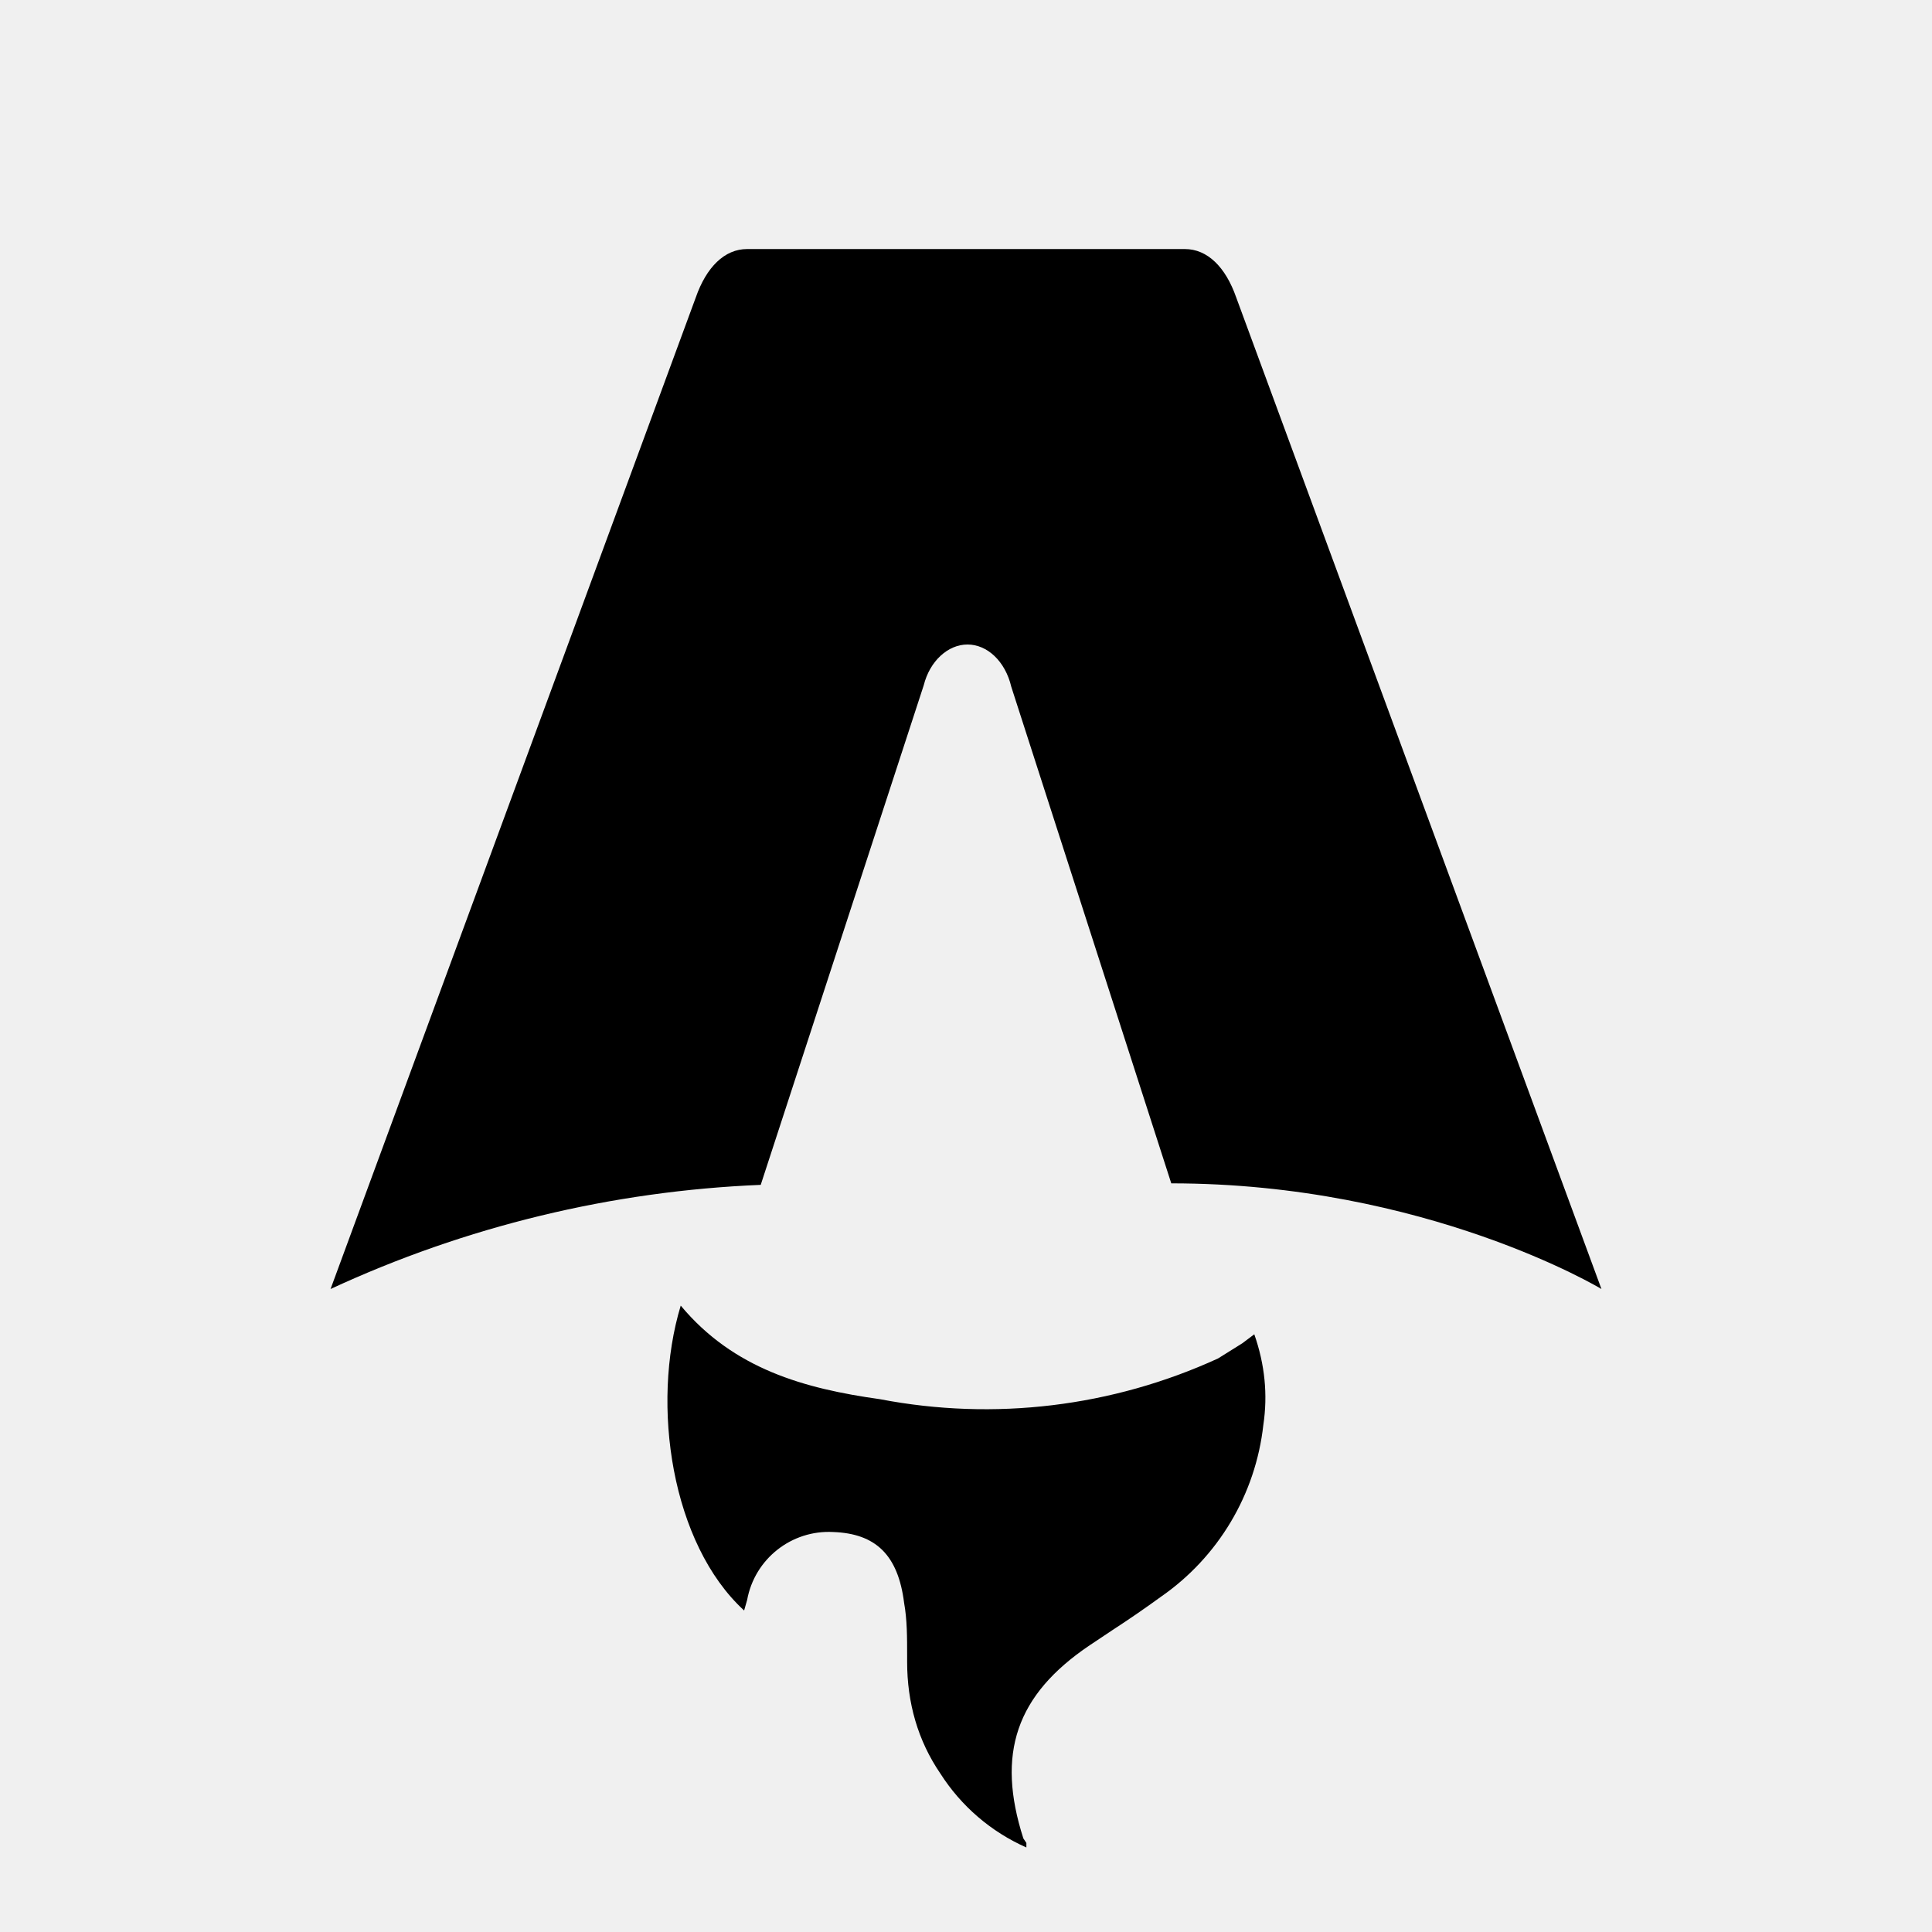
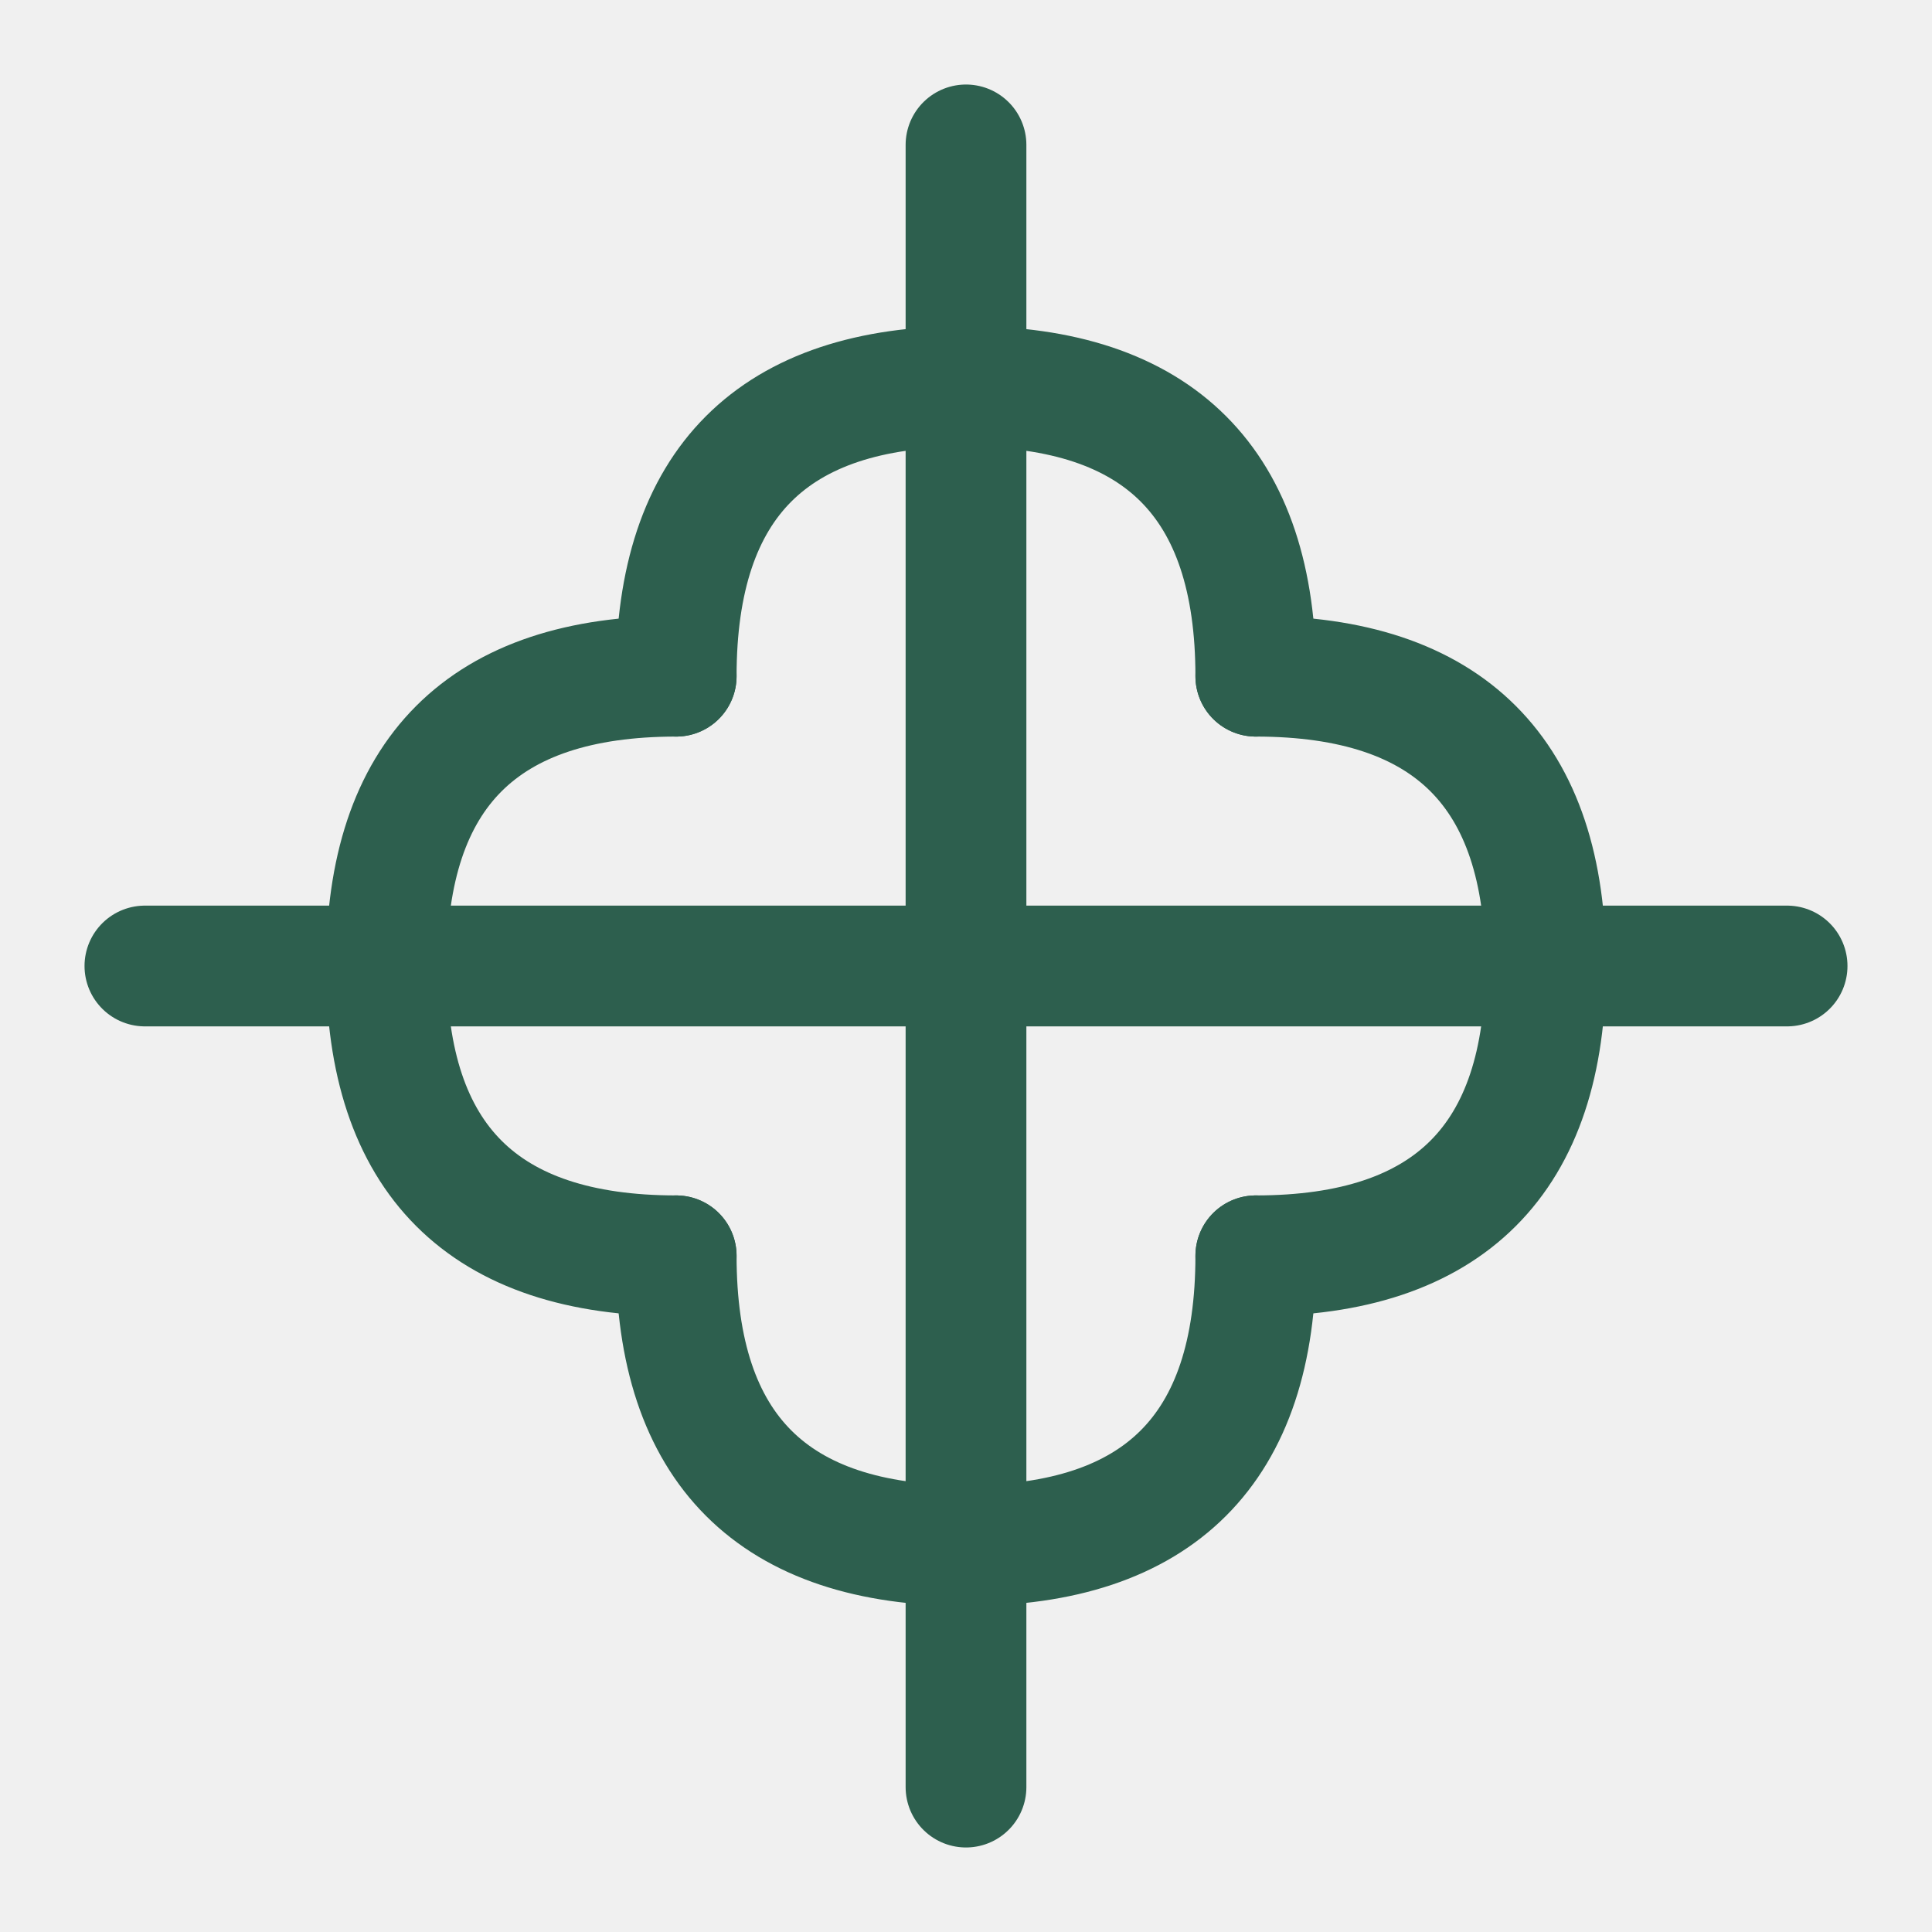
- <svg xmlns="http://www.w3.org/2000/svg" fill="none" viewBox="0 0 128 128">
-   <path d="M50.4 78.5a75.1 75.1 0 0 0-28.5 6.9l24.2-65.7c.7-2 1.9-3.2 3.4-3.2h29c1.5 0 2.7 1.2 3.4 3.2l24.2 65.7s-11.6-7-28.5-7L67 45.5c-.4-1.7-1.6-2.8-2.9-2.8-1.3 0-2.5 1.1-2.9 2.7L50.4 78.5Zm-1.1 28.2Zm-4.2-20.2c-2 6.6-.6 15.8 4.2 20.2a17.5 17.5 0 0 1 .2-.7 5.5 5.5 0 0 1 5.7-4.5c2.8.1 4.3 1.5 4.7 4.7.2 1.1.2 2.3.2 3.5v.4c0 2.7.7 5.2 2.2 7.4a13 13 0 0 0 5.7 4.9v-.3l-.2-.3c-1.8-5.6-.5-9.5 4.4-12.8l1.5-1a73 73 0 0 0 3.2-2.2 16 16 0 0 0 6.8-11.4c.3-2 .1-4-.6-6l-.8.6-1.6 1a37 37 0 0 1-22.4 2.7c-5-.7-9.7-2-13.2-6.2Z" />
-   <style>
-         path { fill: #000; }
-         @media (prefers-color-scheme: dark) {
-             path { fill: #FFF; }
-         }
-     </style>
+ <svg xmlns="http://www.w3.org/2000/svg" viewBox="0 0 40 40">
+   <g fill="none" stroke="#2D5F4E" stroke-width="2.5" stroke-linecap="round">
+     <line x1="20" y1="3" x2="20" y2="37" />
+     <line x1="3" y1="20" x2="37" y2="20" />
+     <path d="M 14 14 Q 14 8 20 8" />
+     <path d="M 26 14 Q 26 8 20 8" />
+     <path d="M 14 26 Q 14 32 20 32" />
+     <path d="M 26 26 Q 26 32 20 32" />
+     <path d="M 14 14 Q 8 14 8 20" />
+     <path d="M 14 26 Q 8 26 8 20" />
+     <path d="M 26 14 Q 32 14 32 20" />
+     <path d="M 26 26 Q 32 26 32 20" />
+   </g>
</svg>
